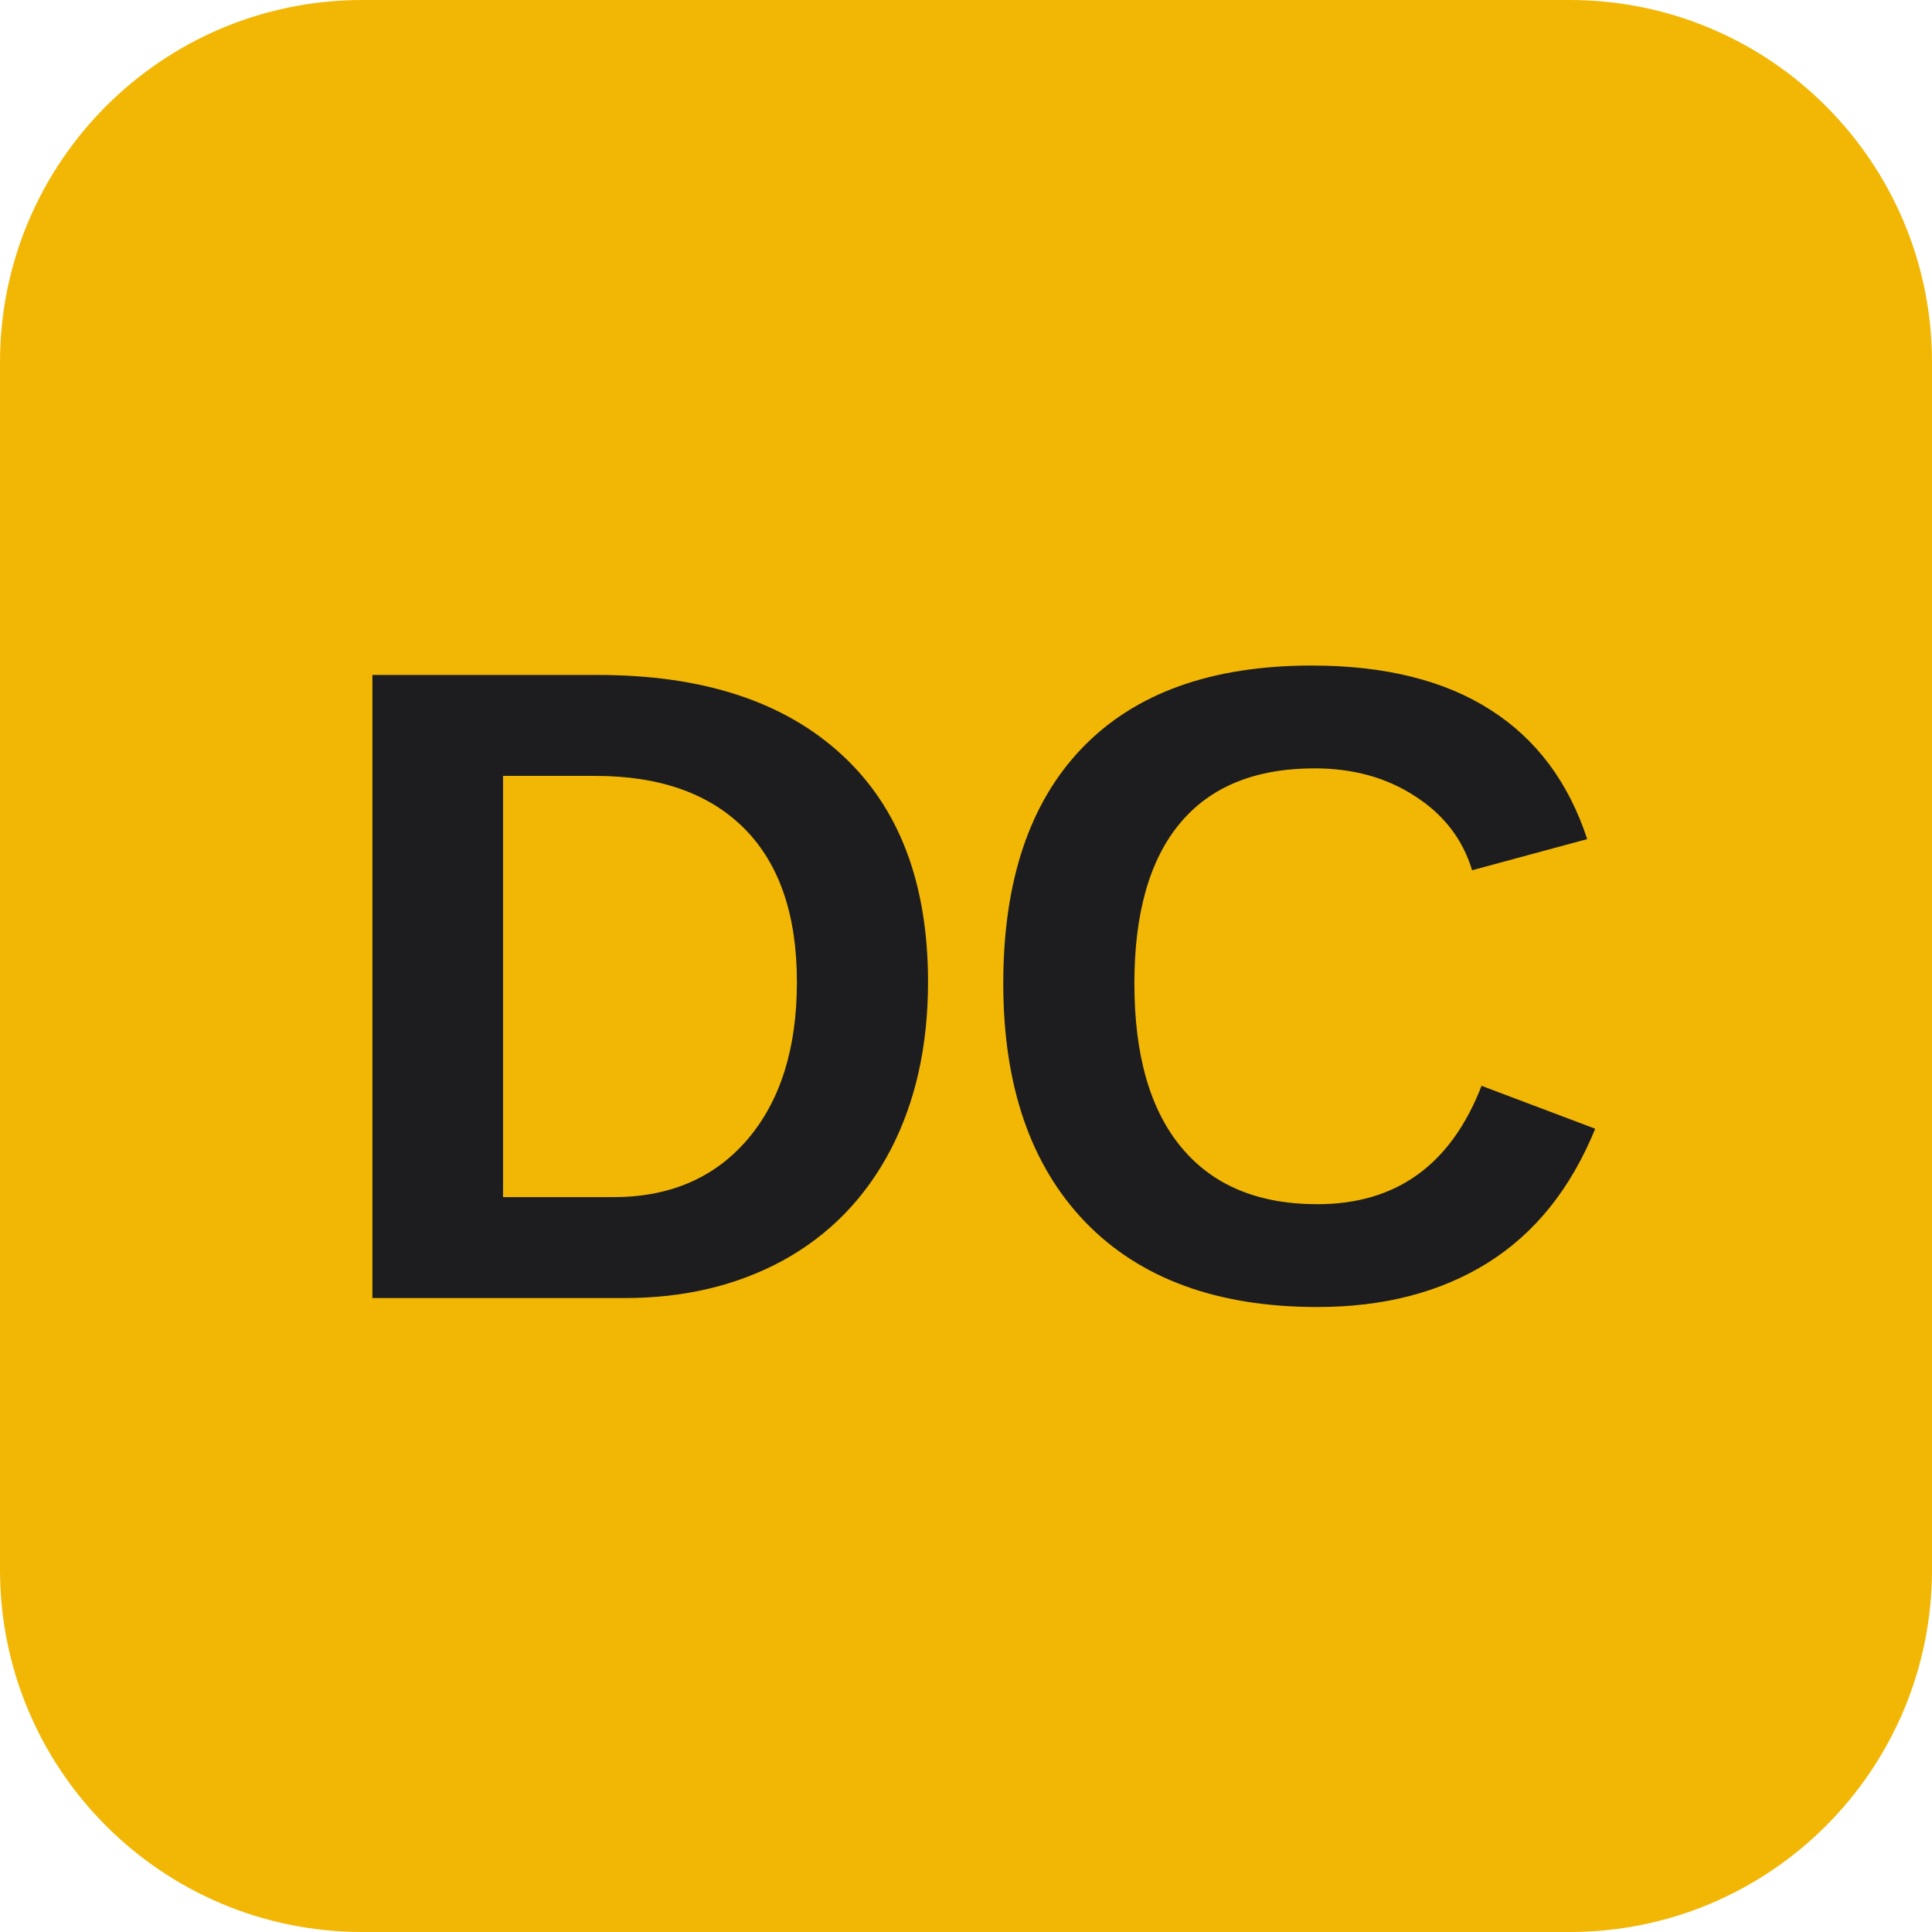
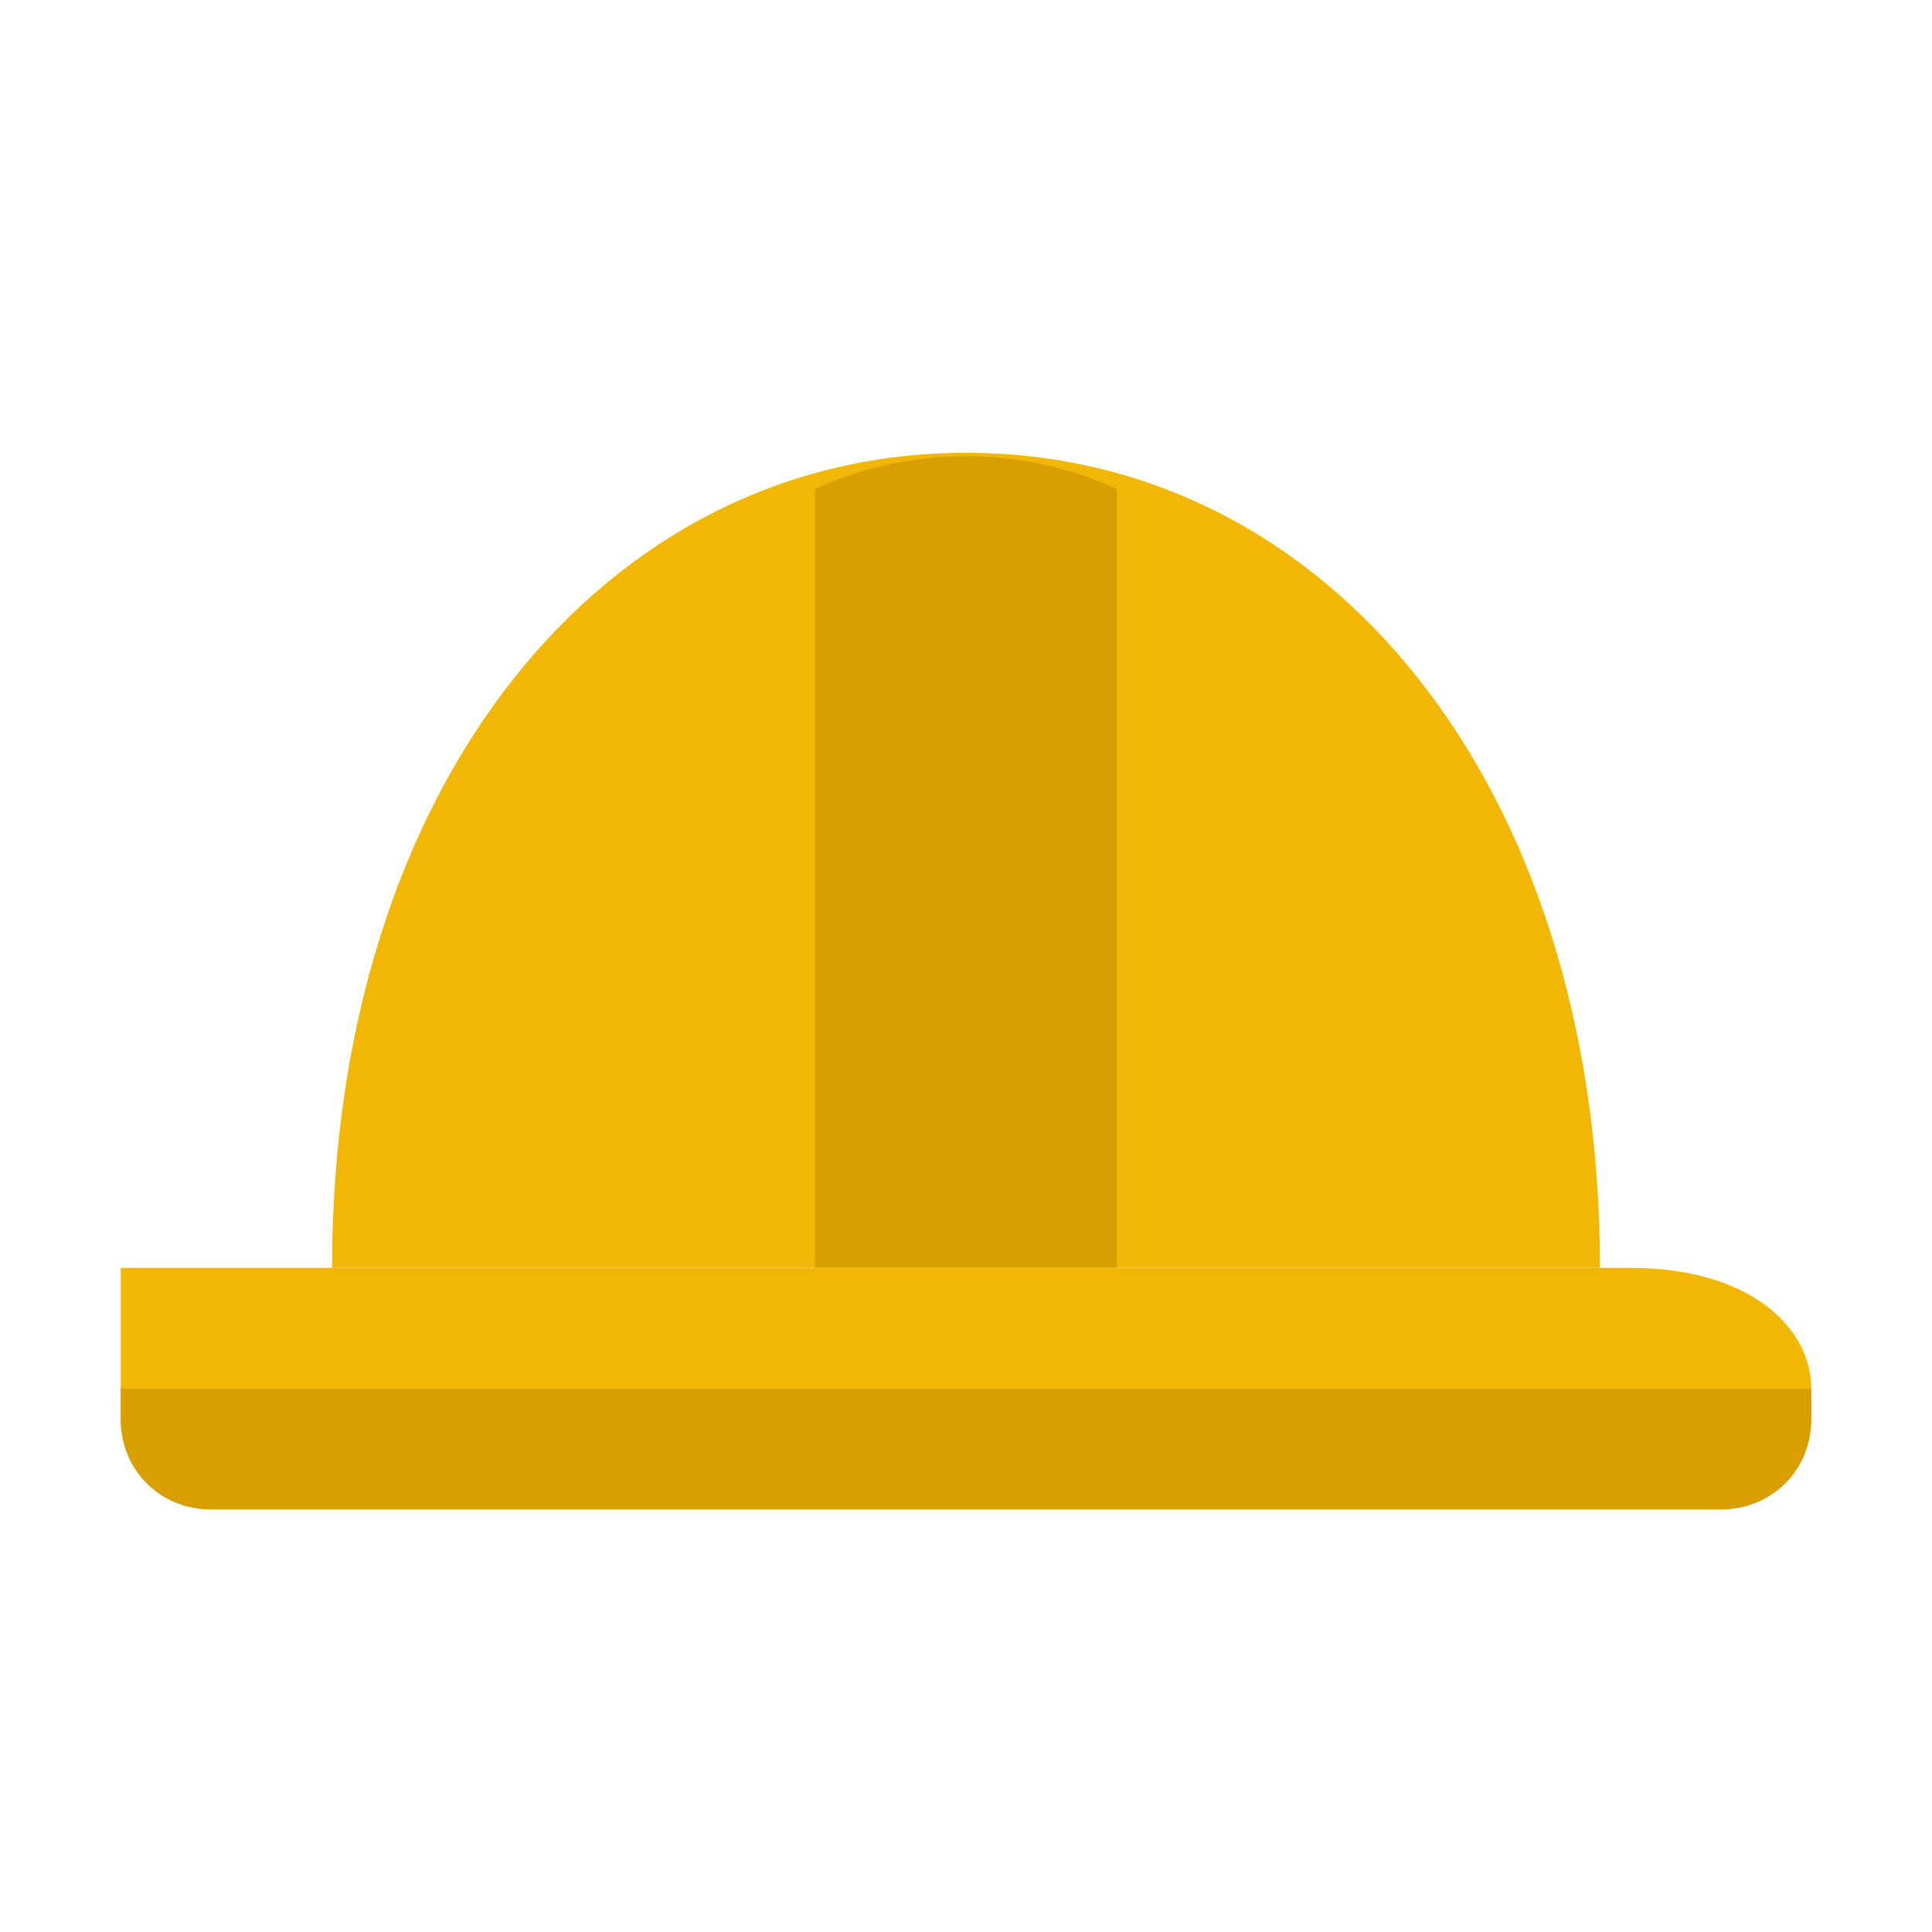
<svg xmlns="http://www.w3.org/2000/svg" viewBox="0 0 64 64">
-   <rect width="64" height="64" rx="12" fill="#f2b705" />
-   <text x="32" y="43" font-family="Arial, Helvetica, sans-serif" font-size="30" font-weight="700" text-anchor="middle" fill="#1d1d1f">DC</text>
+   <path d="M11 42C11 26 20 15 32 15s21 11 21 27z" fill="#f2b705" />
+   <path d="M27 42V16.2a12 12 0 0 1 10 0V42z" fill="#d99f00" />
+   <path d="M4 42h50c4 0 6 2 6 4v1c0 1.7-1.3 3-3 3H7c-1.7 0-3-1.3-3-3z" fill="#f2b705" />
+   <path d="M4 46h56v1c0 1.7-1.3 3-3 3H7c-1.7 0-3-1.3-3-3z" fill="#d99f00" />
</svg>
